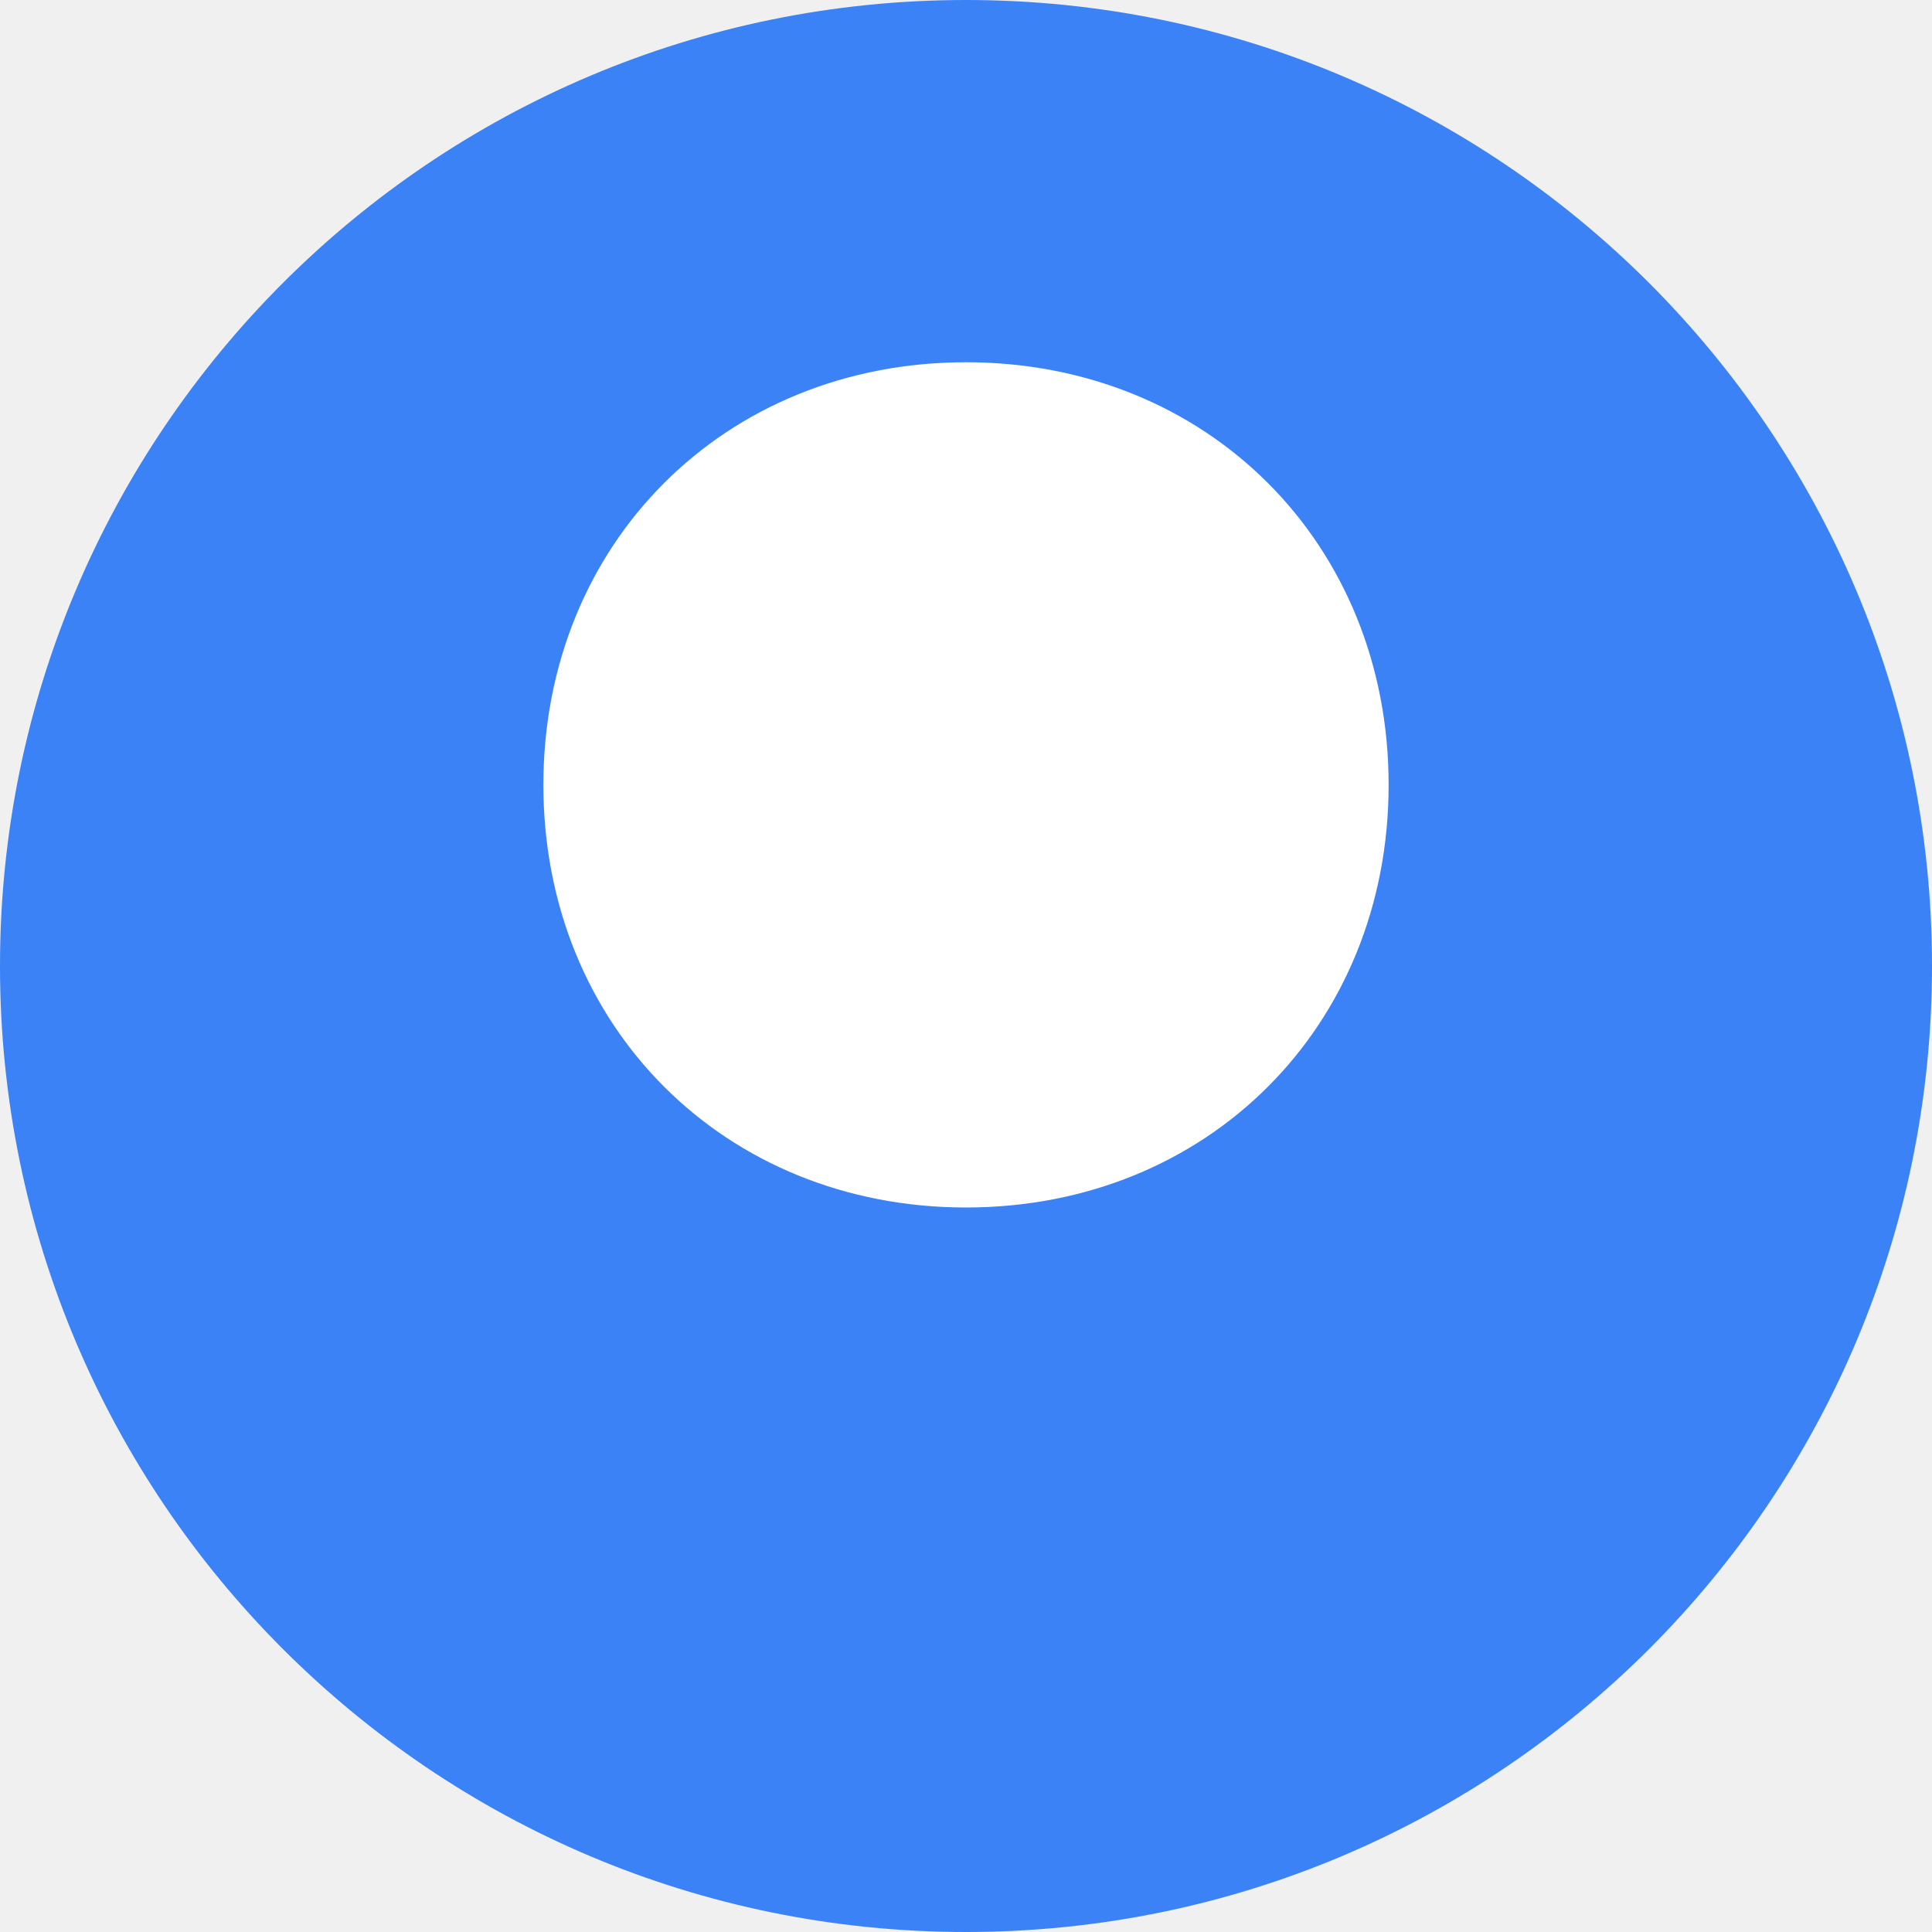
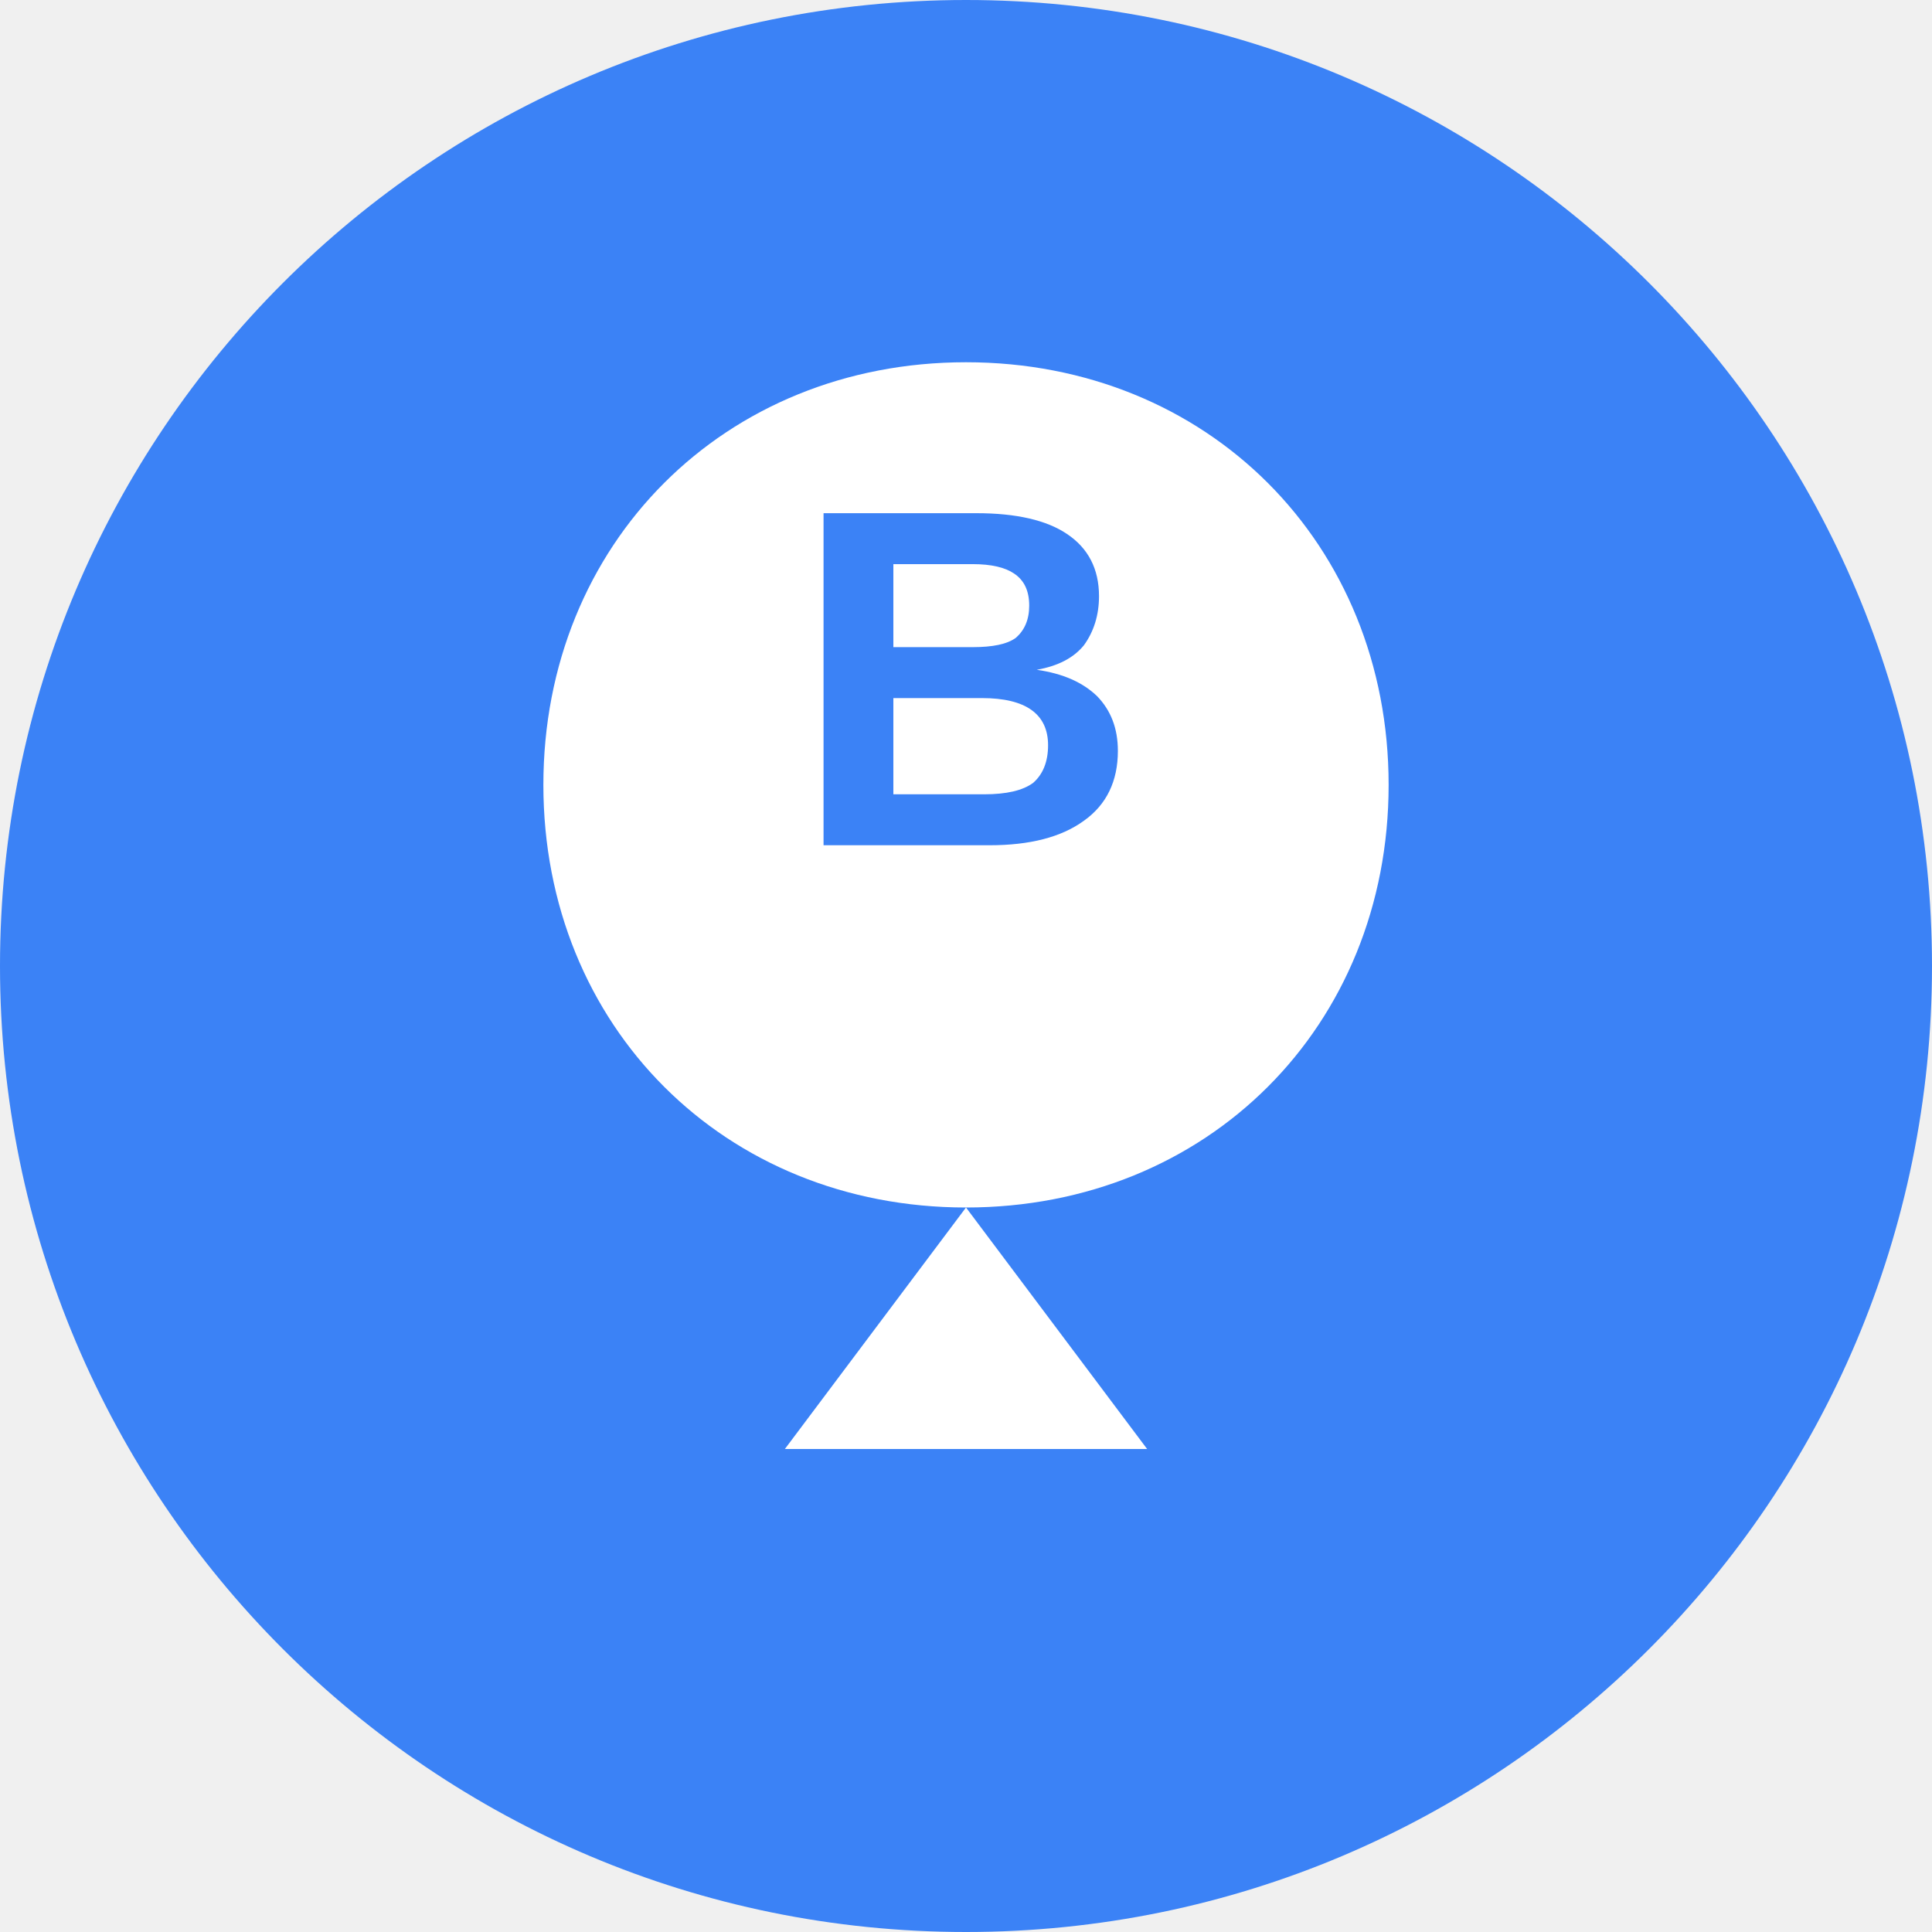
<svg xmlns="http://www.w3.org/2000/svg" width="16" height="16" viewBox="0 0 16 16" fill="none">
  <circle cx="8" cy="8" r="8" fill="#3B82F6" />
  <path d="M8 3C6 3 4.5 4.5 4.5 6.5C4.5 8.5 6 10 8 10C10 10 11.5 8.5 11.5 6.5C11.5 4.5 10 3 8 3Z" fill="white" />
-   <circle cx="6" cy="6" r="1" fill="white" opacity="0.7" />
-   <circle cx="10" cy="6" r="0.8" fill="white" opacity="0.7" />
-   <circle cx="7" cy="9" r="0.5" fill="white" opacity="0.7" />
-   <circle cx="9" cy="9" r="0.8" fill="white" opacity="0.7" />
+   <path d="M8 10L9.5 12H6.5L8 10Z" fill="white" />
+   <text x="8" y="7" text-anchor="middle" fill="#3B82F6" font-family="Arial, sans-serif" font-size="4" font-weight="bold">B</text>
</svg>
